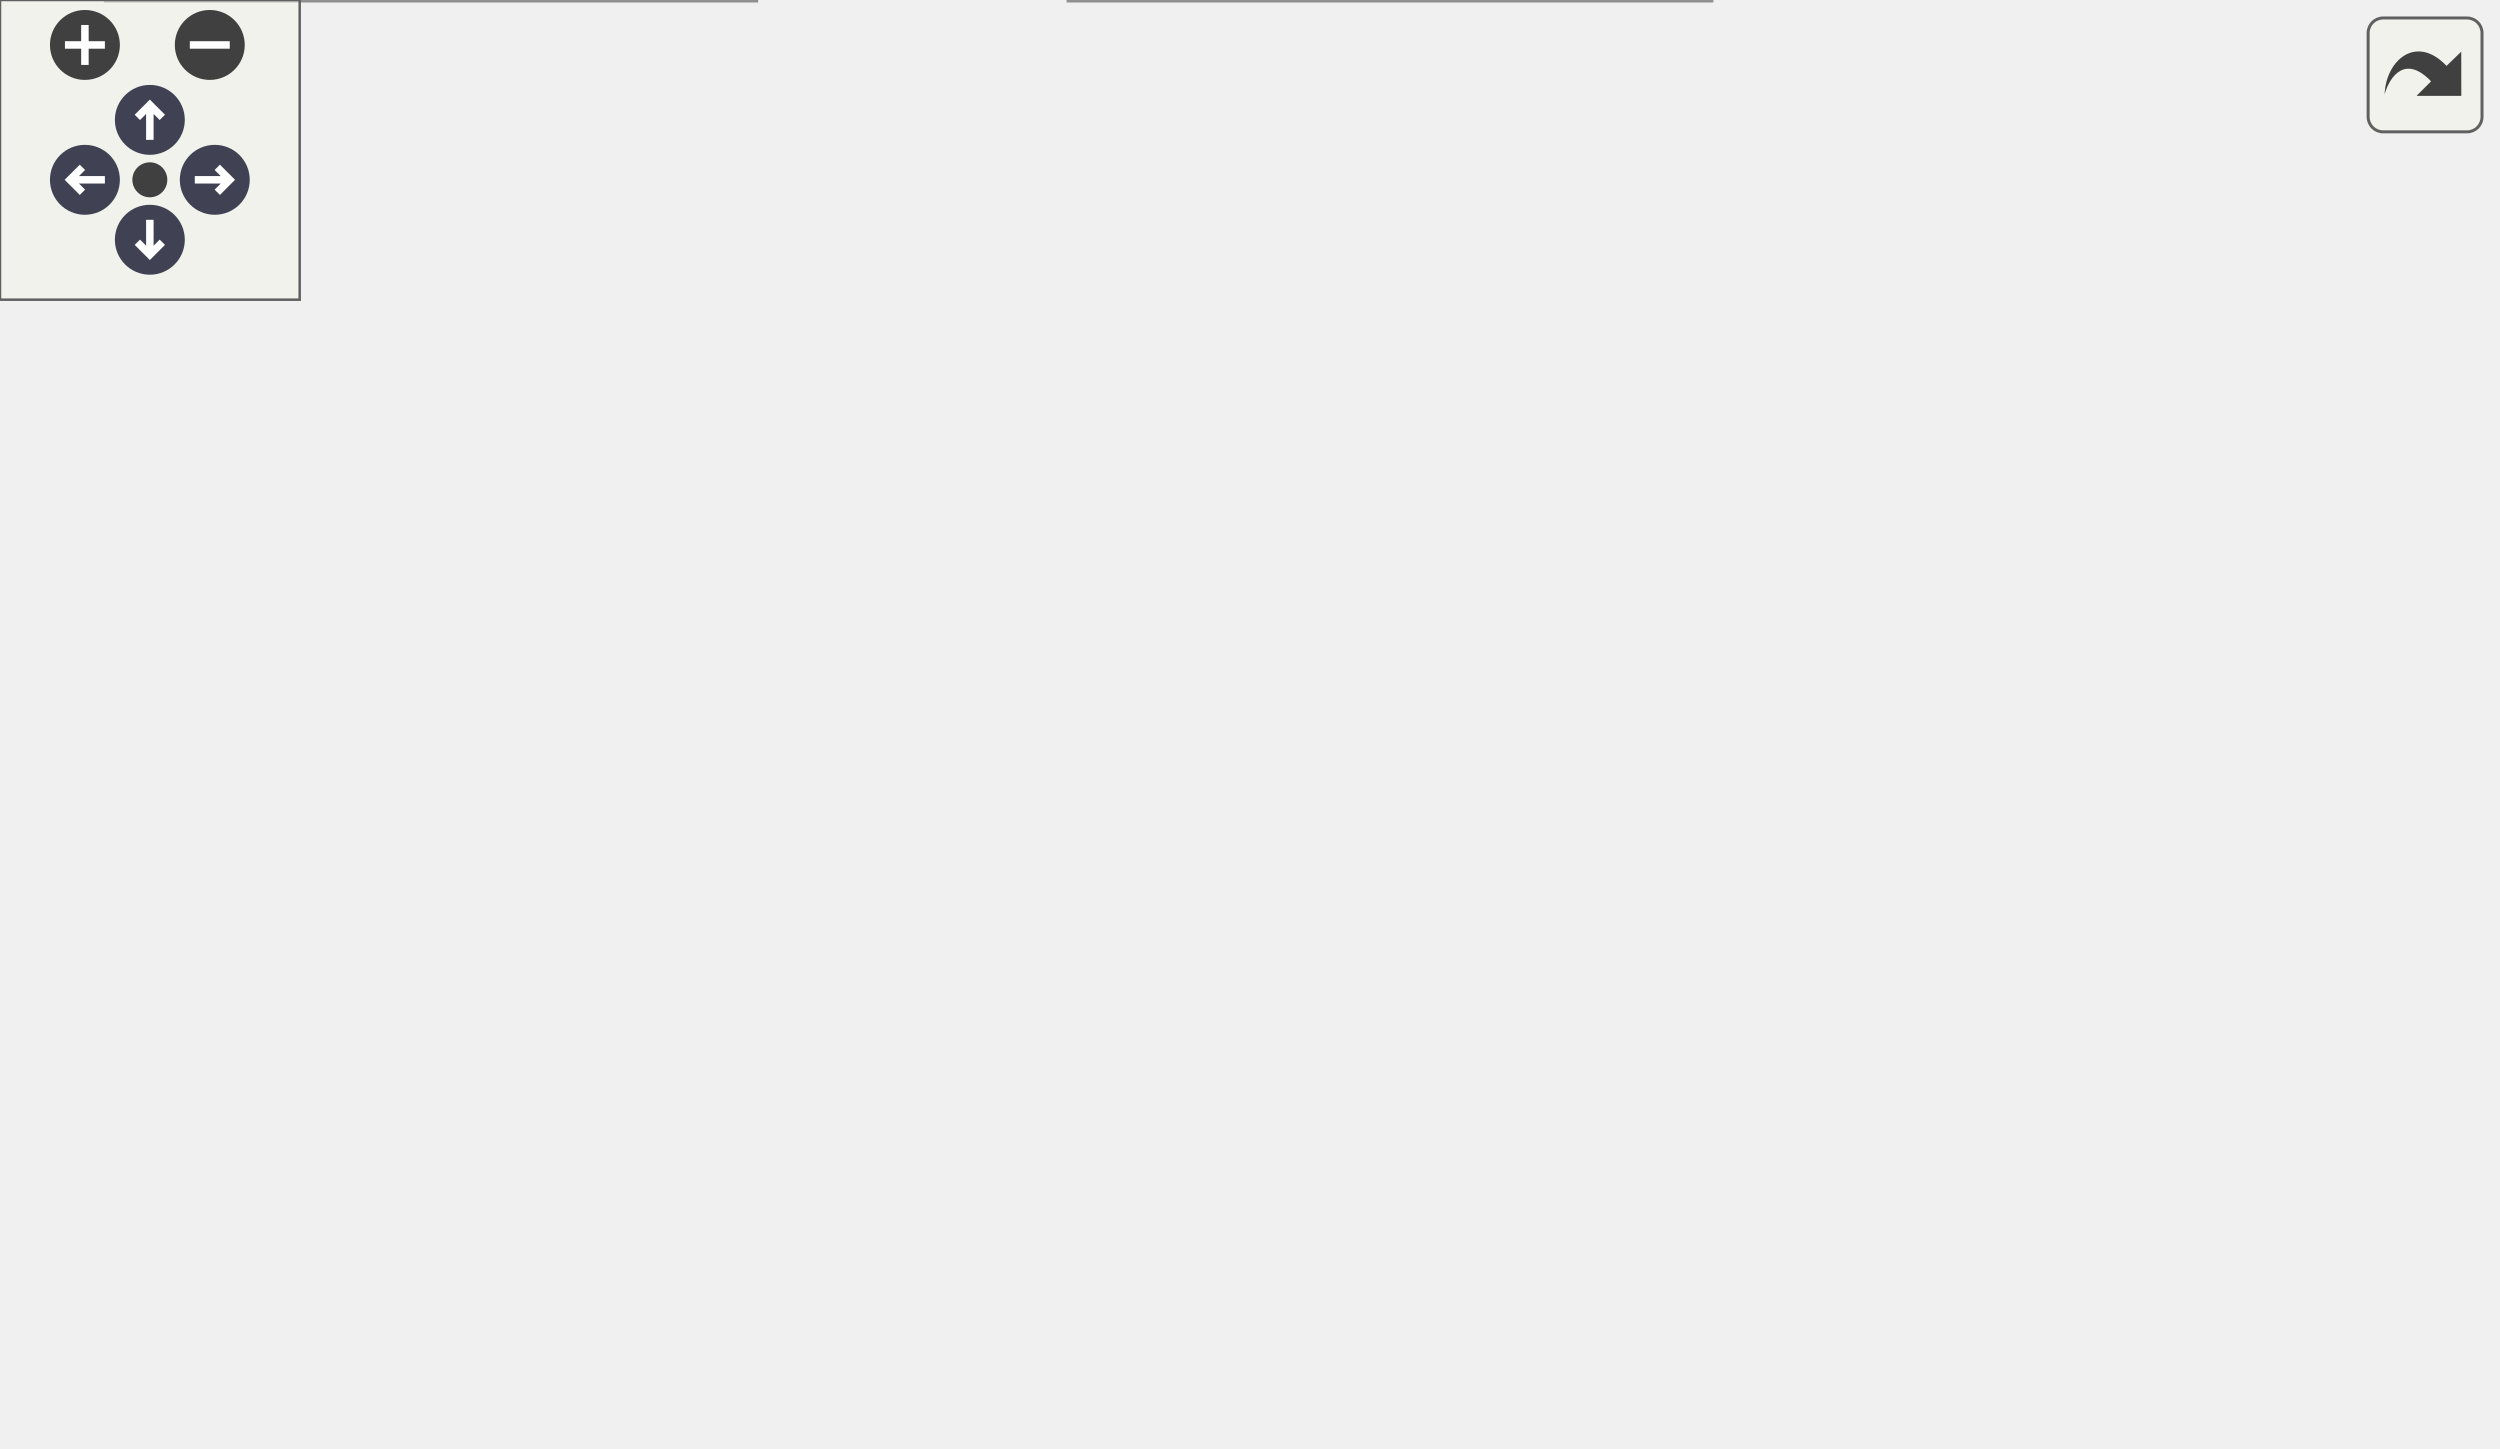
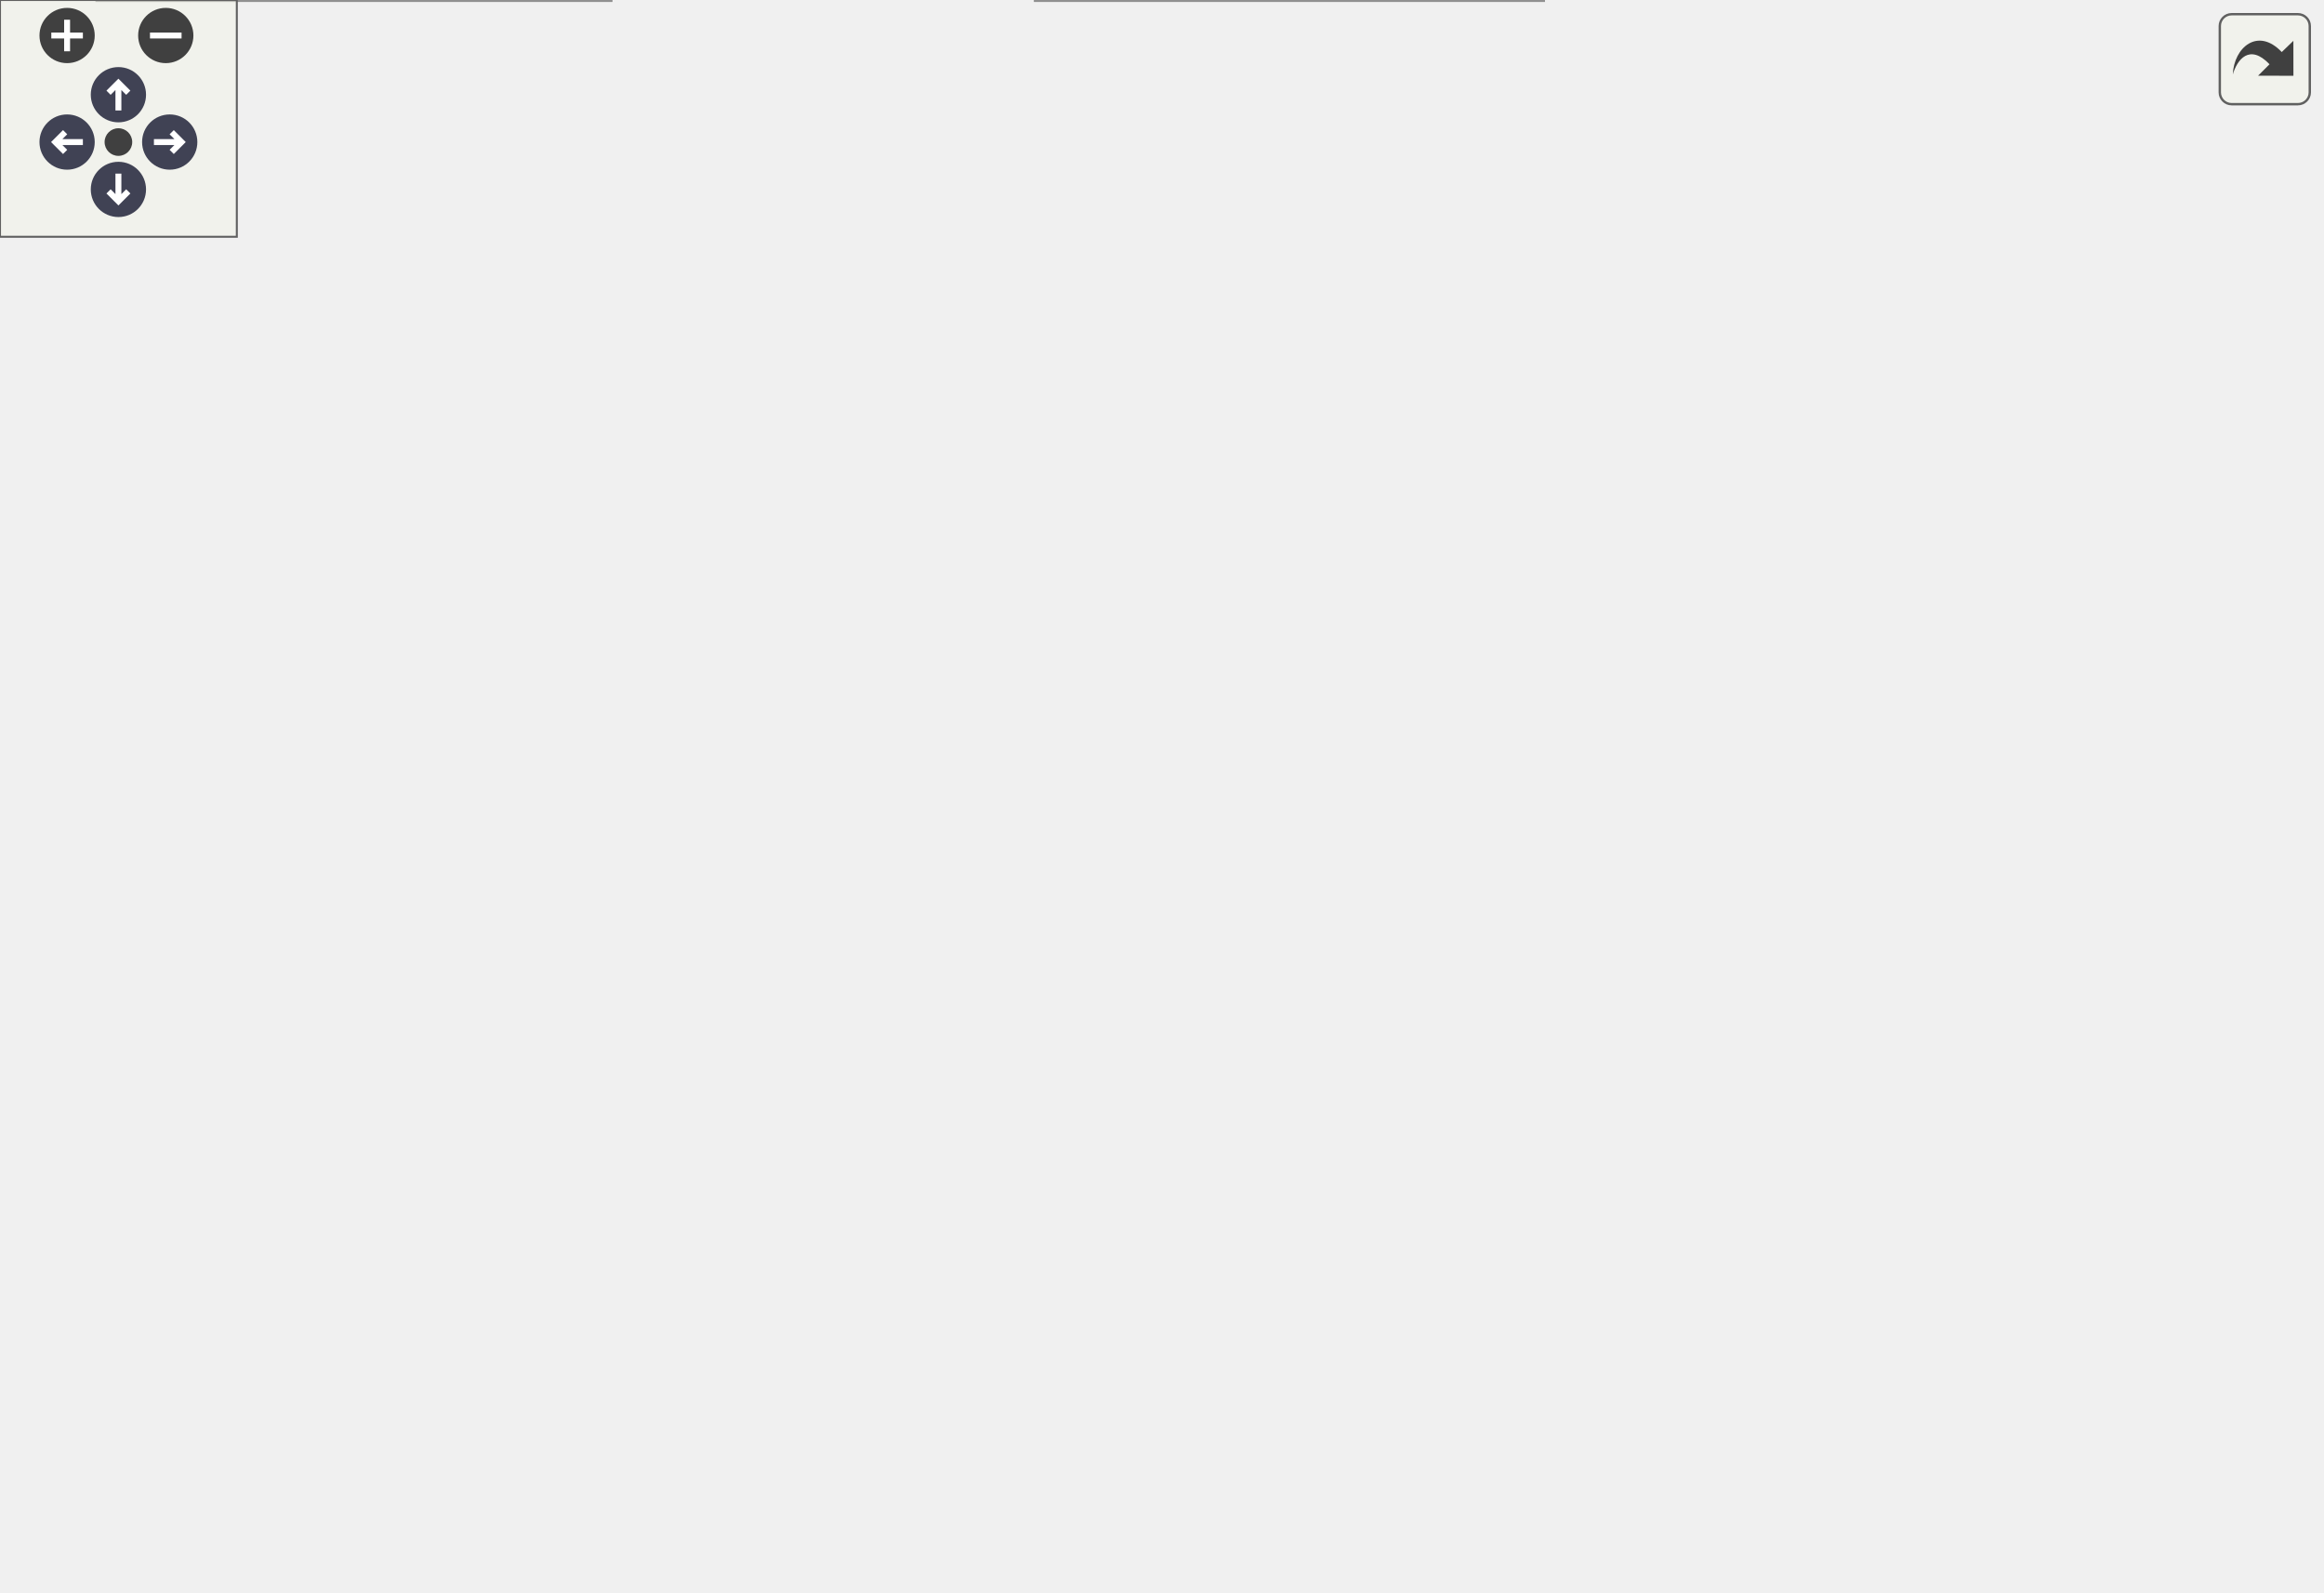
<svg xmlns="http://www.w3.org/2000/svg" xmlns:xlink="http://www.w3.org/1999/xlink" id="main" version="1.1" xml:space="preserve">
  <style type="text/css">
.node, .edge {opacity: 0.7;}
.node.selected, .edge.selected {opacity: 1;}
.edge:hover path { stroke: red; }
.edge:hover polygon { stroke: red; fill: red; }
</style>
  <defs>
    <circle id="rim" cx="0" cy="0" r="7" />
    <circle id="rim2" cx="0" cy="0" r="3.5" />
    <g id="zoomPlus">
      <use xlink:href="#rim" fill="#404040">
        <set attributeName="fill" to="#808080" begin="zoomplus.mouseover" end="zoomplus.mouseout" />
      </use>
      <path d="M-4,0h8M0,-4v8" fill="none" stroke="white" stroke-width="1.5" pointer-events="none" />
    </g>
    <g id="zoomMin">
      <use xlink:href="#rim" fill="#404040">
        <set attributeName="fill" to="#808080" begin="zoomminus.mouseover" end="zoomminus.mouseout" />
      </use>
      <path d="M-4,0h8" fill="none" stroke="white" stroke-width="1.5" pointer-events="none" />
    </g>
    <g id="arrowUp" transform="translate(30 24)">
      <use xlink:href="#rim" />
      <path pointer-events="none" fill="none" stroke="white" stroke-width="1.5" d="M0,-3.0v7 M-2.5,-0.5L0,-3.0L2.5,-0.5" />
    </g>
    <g id="arrowRight" transform="rotate(90) translate(36 -43)">
      <use xlink:href="#rim" />
      <path pointer-events="none" fill="none" stroke="white" stroke-width="1.5" d="M0,-3.0v7 M-2.5,-0.5L0,-3.0L2.5,-0.5" />
    </g>
    <g id="arrowDown" transform="rotate(180) translate(-30 -48)">
      <use xlink:href="#rim" />
      <path pointer-events="none" fill="none" stroke="white" stroke-width="1.5" d="M0,-3.0v7 M-2.5,-0.5L0,-3.0L2.5,-0.5" />
    </g>
    <g id="arrowLeft" transform="rotate(270) translate(-36 17)">
      <use xlink:href="#rim" />
      <path pointer-events="none" fill="none" stroke="white" stroke-width="1.5" d="M0,-3.0v7 M-2.5,-0.5L0,-3.0L2.5,-0.5" />
    </g>
    <g id="resetDef">
      <use xlink:href="#rim2" fill="#404040">
        <set attributeName="fill" to="#808080" begin="reset.mouseover" end="reset.mouseout" />
      </use>
    </g>
  </defs>
  <svg id="graph" class="graph">
    <g id="viewport">
      <g id="Node000001" class="node">
        <g id="a_Node000001">
          <a xlink:title=" ">
-             <polygon fill="#999999" stroke="#666666" points="289.29,-229.25 177.29,-229.25 177.29,-195.75 289.29,-195.75 289.29,-229.25" />
-             <text xml:space="preserve" text-anchor="start" x="185.29" y="-215.75" font-family="Helvetica,sans-Serif" font-size="10.00">acc-runtime/api/acc</text>
-             <text xml:space="preserve" text-anchor="middle" x="233.29" y="-203" font-family="Helvetica,sans-Serif" font-size="10.00">_runtime.h</text>
+             <polygon fill="#999999" stroke="#666666" points="289.68,-342.75 177.68,-342.75 177.68,-309.25 289.68,-309.25 289.68,-342.75" />
+             <text xml:space="preserve" text-anchor="start" x="185.68" y="-329.25" font-family="Helvetica,sans-Serif" font-size="10.00">acc-runtime/api/acc</text>
+             <text xml:space="preserve" text-anchor="middle" x="233.68" y="-316.5" font-family="Helvetica,sans-Serif" font-size="10.00">_runtime.h</text>
          </a>
        </g>
      </g>
      <g id="Node000002" class="node">
        <g id="a_Node000002">
          <a xlink:href="astaroth__analysis_8h.html" target="_top" xlink:title=" ">
-             <polygon fill="white" stroke="#666666" points="301.29,-159.75 165.29,-159.75 165.29,-126.25 301.29,-126.25 301.29,-159.75" />
-             <text xml:space="preserve" text-anchor="start" x="173.29" y="-146.25" font-family="Helvetica,sans-Serif" font-size="10.00">acc-runtime/api/astaroth</text>
-             <text xml:space="preserve" text-anchor="middle" x="233.29" y="-133.5" font-family="Helvetica,sans-Serif" font-size="10.00">_analysis.h</text>
+             <polygon fill="white" stroke="#666666" points="349.68,-273.25 213.68,-273.25 213.68,-239.75 349.68,-239.75 349.68,-273.25" />
+             <text xml:space="preserve" text-anchor="start" x="221.68" y="-259.75" font-family="Helvetica,sans-Serif" font-size="10.00">acc-runtime/api/astaroth</text>
+             <text xml:space="preserve" text-anchor="middle" x="281.68" y="-247" font-family="Helvetica,sans-Serif" font-size="10.00">_analysis.h</text>
          </a>
        </g>
      </g>
      <g id="edge1_Node000001_Node000002" class="edge">
        <g id="a_edge1_Node000001_Node000002">
          <a xlink:title=" ">
-             <path fill="none" stroke="#63b8ff" d="M233.29,-184.06C233.29,-175.84 233.29,-167.09 233.29,-159.88" />
-             <polygon fill="#63b8ff" stroke="#63b8ff" points="229.79,-183.99 233.29,-193.99 236.79,-183.99 229.79,-183.99" />
+             <path fill="none" stroke="#63b8ff" d="M251.56,-299.84C257.87,-290.98 264.77,-281.27 270.38,-273.38" />
+             <polygon fill="#63b8ff" stroke="#63b8ff" points="248.87,-297.59 245.93,-307.77 254.58,-301.65 248.87,-297.59" />
          </a>
        </g>
      </g>
      <g id="Node000003" class="node">
        <g id="a_Node000003">
          <a xlink:href="astaroth_8h.html" target="_top" xlink:title=" ">
-             <polygon fill="white" stroke="#666666" points="138.16,-83.88 34.41,-83.88 34.41,-63.12 138.16,-63.12 138.16,-83.88" />
-             <text xml:space="preserve" text-anchor="middle" x="86.29" y="-70.38" font-family="Helvetica,sans-Serif" font-size="10.00">include/astaroth.h</text>
-           </a>
-         </g>
-       </g>
-       <g id="edge6_Node000001_Node000003" class="edge">
-         <g id="a_edge6_Node000001_Node000003">
-           <a xlink:title=" ">
-             <path fill="none" stroke="#63b8ff" d="M165.64,-205.29C106.13,-198.26 25.97,-184.43 6.29,-159.75 -3,-148.11 -0.83,-139.33 6.29,-126.25 17.35,-105.91 40.24,-92.34 58.71,-84.22" />
-             <polygon fill="#63b8ff" stroke="#63b8ff" points="165.04,-208.74 175.37,-206.39 165.83,-201.79 165.04,-208.74" />
+             <polygon fill="white" stroke="#666666" points="141.55,-77.5 37.8,-77.5 37.8,-56.75 141.55,-56.75 141.55,-77.5" />
+             <text xml:space="preserve" text-anchor="middle" x="89.68" y="-64" font-family="Helvetica,sans-Serif" font-size="10.00">include/astaroth.h</text>
+           </a>
+         </g>
+       </g>
+       <g id="edge11_Node000001_Node000003" class="edge">
+         <g id="a_edge11_Node000001_Node000003">
+           <a xlink:title=" ">
+             <path fill="none" stroke="#63b8ff" d="M165.95,-317.96C109.38,-310.53 35.09,-296.57 16.68,-273.25 -6.5,-243.9 -11.14,-209.15 41.68,-113.5 49.77,-98.84 64.24,-86.15 75.19,-77.94" />
+             <polygon fill="#63b8ff" stroke="#63b8ff" points="165.5,-321.44 175.87,-319.22 166.38,-314.49 165.5,-321.44" />
          </a>
        </g>
      </g>
      <g id="Node000005" class="node">
        <g id="a_Node000005">
          <a xlink:href="device__detail_8h.html" target="_top" xlink:title=" ">
-             <polygon fill="white" stroke="#666666" points="342.54,-20.75 214.04,-20.75 214.04,0 342.54,0 342.54,-20.75" />
-             <text xml:space="preserve" text-anchor="middle" x="278.29" y="-7.25" font-family="Helvetica,sans-Serif" font-size="10.00">include/device_detail.h</text>
-           </a>
-         </g>
-       </g>
-       <g id="edge10_Node000001_Node000005" class="edge">
-         <g id="a_edge10_Node000001_Node000005">
-           <a xlink:title=" ">
-             <path fill="none" stroke="#63b8ff" d="M281.46,-189.5C292.96,-181.81 303.78,-171.97 310.29,-159.75 331.81,-119.35 324.12,-100.39 310.29,-56.75 305.91,-42.97 295.68,-29.76 287.95,-21.18" />
-             <polygon fill="#63b8ff" stroke="#63b8ff" points="279.72,-186.47 273.02,-194.67 283.37,-192.44 279.72,-186.47" />
+             <polygon fill="white" stroke="#666666" points="390.93,-20.75 262.43,-20.75 262.43,0 390.93,0 390.93,-20.75" />
+             <text xml:space="preserve" text-anchor="middle" x="326.68" y="-7.25" font-family="Helvetica,sans-Serif" font-size="10.00">include/device_detail.h</text>
+           </a>
+         </g>
+       </g>
+       <g id="edge17_Node000001_Node000005" class="edge">
+         <g id="a_edge17_Node000001_Node000005">
+           <a xlink:title=" ">
+             <path fill="none" stroke="#63b8ff" d="M300.81,-305.24C353.38,-285.15 417.68,-248.27 417.68,-188 417.68,-188 417.68,-188 417.68,-122.88 417.68,-76.15 369.12,-38.19 342.94,-21.13" />
+             <polygon fill="#63b8ff" stroke="#63b8ff" points="299.74,-301.91 291.55,-308.64 302.15,-308.48 299.74,-301.91" />
          </a>
        </g>
      </g>
      <g id="Node000007" class="node">
        <g id="a_Node000007">
+           <a xlink:href="astaroth__helpers_8h.html" target="_top" xlink:title=" ">
+             <polygon fill="white" stroke="#666666" points="193.18,-197.38 48.18,-197.38 48.18,-176.62 193.18,-176.62 193.18,-197.38" />
+             <text xml:space="preserve" text-anchor="middle" x="120.68" y="-183.88" font-family="Helvetica,sans-Serif" font-size="10.00">include/astaroth_helpers.h</text>
+           </a>
+         </g>
+       </g>
+       <g id="edge16_Node000001_Node000007" class="edge">
+         <g id="a_edge16_Node000001_Node000007">
+           <a xlink:title=" ">
+             <path fill="none" stroke="#63b8ff" d="M214.82,-300.2C201.6,-283.02 183.38,-259.73 166.68,-239.75 154.18,-224.81 139.08,-208.06 129.67,-197.77" />
+             <polygon fill="#63b8ff" stroke="#63b8ff" points="211.83,-302.05 220.69,-307.86 217.38,-297.79 211.83,-302.05" />
+           </a>
+         </g>
+       </g>
+       <g id="Node000010" class="node">
+         <g id="a_Node000010">
          <a xlink:href="astaroth__base_8h.html" target="_top" xlink:title=" ">
-             <polygon fill="white" stroke="#666666" points="147.41,-153.38 15.16,-153.38 15.16,-132.62 147.41,-132.62 147.41,-153.38" />
-             <text xml:space="preserve" text-anchor="middle" x="81.29" y="-139.88" font-family="Helvetica,sans-Serif" font-size="10.00">include/astaroth_base.h</text>
-           </a>
-         </g>
-       </g>
-       <g id="edge7_Node000001_Node000007" class="edge">
-         <g id="a_edge7_Node000001_Node000007">
-           <a xlink:title=" ">
-             <path fill="none" stroke="#63b8ff" d="M186.59,-190.76C158.87,-178.45 125,-163.41 103.29,-153.77" />
-             <polygon fill="#63b8ff" stroke="#63b8ff" points="184.93,-193.86 195.49,-194.72 187.78,-187.46 184.93,-193.86" />
-           </a>
-         </g>
-       </g>
-       <g id="Node000008" class="node">
-         <g id="a_Node000008">
+             <polygon fill="white" stroke="#666666" points="157.8,-266.88 25.55,-266.88 25.55,-246.12 157.8,-246.12 157.8,-266.88" />
+             <text xml:space="preserve" text-anchor="middle" x="91.68" y="-253.38" font-family="Helvetica,sans-Serif" font-size="10.00">include/astaroth_base.h</text>
+           </a>
+         </g>
+       </g>
+       <g id="edge12_Node000001_Node000010" class="edge">
+         <g id="a_edge12_Node000001_Node000010">
+           <a xlink:title=" ">
+             <path fill="none" stroke="#63b8ff" d="M189.37,-303.94C163.6,-291.69 132.33,-276.83 112.23,-267.27" />
+             <polygon fill="#63b8ff" stroke="#63b8ff" points="187.76,-307.05 198.3,-308.18 190.77,-300.73 187.76,-307.05" />
+           </a>
+         </g>
+       </g>
+       <g id="Node000011" class="node">
+         <g id="a_Node000011">
          <a xlink:href="astaroth__forcing_8h.html" target="_top" xlink:title=" ">
-             <polygon fill="white" stroke="#666666" points="499.66,-153.38 356.91,-153.38 356.91,-132.62 499.66,-132.62 499.66,-153.38" />
-             <text xml:space="preserve" text-anchor="middle" x="428.29" y="-139.88" font-family="Helvetica,sans-Serif" font-size="10.00">include/astaroth_forcing.h</text>
-           </a>
-         </g>
-       </g>
-       <g id="edge9_Node000001_Node000008" class="edge">
-         <g id="a_edge9_Node000001_Node000008">
-           <a xlink:title=" ">
-             <path fill="none" stroke="#63b8ff" d="M290.82,-191.59C326.69,-179.17 371.29,-163.73 399.77,-153.87" />
-             <polygon fill="#63b8ff" stroke="#63b8ff" points="289.73,-188.26 281.42,-194.84 292.02,-194.87 289.73,-188.26" />
+             <polygon fill="white" stroke="#666666" points="588.05,-266.88 445.3,-266.88 445.3,-246.12 588.05,-246.12 588.05,-266.88" />
+             <text xml:space="preserve" text-anchor="middle" x="516.68" y="-253.38" font-family="Helvetica,sans-Serif" font-size="10.00">include/astaroth_forcing.h</text>
+           </a>
+         </g>
+       </g>
+       <g id="edge15_Node000001_Node000011" class="edge">
+         <g id="a_edge15_Node000001_Node000011">
+           <a xlink:title=" ">
+             <path fill="none" stroke="#63b8ff" d="M300.85,-308.98C355.17,-296.02 429.89,-278.2 475.65,-267.28" />
+             <polygon fill="#63b8ff" stroke="#63b8ff" points="300.31,-305.51 291.4,-311.23 301.94,-312.32 300.31,-305.51" />
          </a>
        </g>
      </g>
      <g id="edge2_Node000002_Node000003" class="edge">
        <g id="a_edge2_Node000002_Node000003">
          <a xlink:title=" ">
-             <path fill="none" stroke="#63b8ff" d="M187.77,-121.1C161.03,-108.82 128.47,-93.87 107.57,-84.27" />
-             <polygon fill="#63b8ff" stroke="#63b8ff" points="186.15,-124.21 196.7,-125.2 189.07,-117.85 186.15,-124.21" />
+             <path fill="none" stroke="#63b8ff" d="M331.05,-233.76C342.85,-226.07 353.97,-216.16 360.68,-203.75 367.75,-190.65 368.33,-183.02 360.68,-170.25 336.71,-130.24 205.19,-94.59 134.56,-77.99" />
+             <polygon fill="#63b8ff" stroke="#63b8ff" points="329.59,-230.55 322.8,-238.68 333.18,-236.56 329.59,-230.55" />
          </a>
        </g>
      </g>
      <g id="Node000006" class="node">
        <g id="a_Node000006">
          <a xlink:href="astaroth__analysis__helpers_8h.html" target="_top" xlink:title=" ">
-             <polygon fill="white" stroke="#666666" points="301.54,-90.25 161.04,-90.25 161.04,-56.75 301.54,-56.75 301.54,-90.25" />
-             <text xml:space="preserve" text-anchor="start" x="169.04" y="-76.75" font-family="Helvetica,sans-Serif" font-size="10.00">include/astaroth_analysis</text>
-             <text xml:space="preserve" text-anchor="middle" x="231.29" y="-64" font-family="Helvetica,sans-Serif" font-size="10.00">_helpers.h</text>
+             <polygon fill="white" stroke="#666666" points="351.93,-203.75 211.43,-203.75 211.43,-170.25 351.93,-170.25 351.93,-203.75" />
+             <text xml:space="preserve" text-anchor="start" x="219.43" y="-190.25" font-family="Helvetica,sans-Serif" font-size="10.00">include/astaroth_analysis</text>
+             <text xml:space="preserve" text-anchor="middle" x="281.68" y="-177.5" font-family="Helvetica,sans-Serif" font-size="10.00">_helpers.h</text>
          </a>
        </g>
      </g>
      <g id="edge5_Node000002_Node000006" class="edge">
        <g id="a_edge5_Node000002_Node000006">
          <a xlink:title=" ">
-             <path fill="none" stroke="#63b8ff" d="M232.47,-114.56C232.23,-106.34 231.97,-97.59 231.76,-90.38" />
-             <polygon fill="#63b8ff" stroke="#63b8ff" points="228.97,-114.6 232.77,-124.49 235.97,-114.39 228.97,-114.6" />
+             <path fill="none" stroke="#63b8ff" d="M281.68,-228.06C281.68,-219.84 281.68,-211.09 281.68,-203.88" />
+             <polygon fill="#63b8ff" stroke="#63b8ff" points="278.18,-227.99 281.68,-237.99 285.18,-227.99 278.18,-227.99" />
+           </a>
+         </g>
+       </g>
+       <g id="edge6_Node000002_Node000007" class="edge">
+         <g id="a_edge6_Node000002_Node000007">
+           <a xlink:title=" ">
+             <path fill="none" stroke="#63b8ff" d="M232.6,-234.93C203.17,-222.58 167.08,-207.45 143.98,-197.77" />
+             <polygon fill="#63b8ff" stroke="#63b8ff" points="231.14,-238.11 241.72,-238.75 233.85,-231.65 231.14,-238.11" />
          </a>
        </g>
      </g>
      <g id="Node000004" class="node">
        <g id="a_Node000004">
          <a xlink:href="astaroth__utils_8h.html" target="_top" xlink:title="Functions for loading and updating AcMeshInfo.">
-             <polygon fill="white" stroke="#666666" points="151.29,-20.75 21.29,-20.75 21.29,0 151.29,0 151.29,-20.75" />
-             <text xml:space="preserve" text-anchor="middle" x="86.29" y="-7.25" font-family="Helvetica,sans-Serif" font-size="10.00">include/astaroth_utils.h</text>
+             <polygon fill="white" stroke="#666666" points="154.68,-20.75 24.68,-20.75 24.68,0 154.68,0 154.68,-20.75" />
+             <text xml:space="preserve" text-anchor="middle" x="89.68" y="-7.25" font-family="Helvetica,sans-Serif" font-size="10.00">include/astaroth_utils.h</text>
          </a>
        </g>
      </g>
      <g id="edge3_Node000003_Node000004" class="edge">
        <g id="a_edge3_Node000003_Node000004">
          <a xlink:title=" ">
-             <path fill="none" stroke="#63b8ff" d="M86.29,-51.24C86.29,-40.93 86.29,-29.06 86.29,-20.97" />
-             <polygon fill="#63b8ff" stroke="#63b8ff" points="82.79,-51.17 86.29,-61.17 89.79,-51.17 82.79,-51.17" />
+             <path fill="none" stroke="#63b8ff" d="M89.68,-44.88C89.68,-36.66 89.68,-27.68 89.68,-21.08" />
+             <polygon fill="#63b8ff" stroke="#63b8ff" points="86.18,-44.82 89.68,-54.82 93.18,-44.82 86.18,-44.82" />
          </a>
        </g>
      </g>
      <g id="edge4_Node000003_Node000005" class="edge">
        <g id="a_edge4_Node000003_Node000005">
          <a xlink:title=" ">
-             <path fill="none" stroke="#63b8ff" d="M127.78,-59.29C163.78,-47.83 215.07,-31.5 247.51,-21.17" />
-             <polygon fill="#63b8ff" stroke="#63b8ff" points="127.04,-55.85 118.58,-62.22 129.17,-62.52 127.04,-55.85" />
-           </a>
-         </g>
-       </g>
-       <g id="edge8_Node000007_Node000003" class="edge">
-         <g id="a_edge8_Node000007_Node000003">
-           <a xlink:title=" ">
-             <path fill="none" stroke="#63b8ff" d="M82.83,-121.19C83.74,-108.84 84.86,-93.77 85.57,-84.15" />
-             <polygon fill="#63b8ff" stroke="#63b8ff" points="79.36,-120.59 82.11,-130.82 86.34,-121.11 79.36,-120.59" />
+             <path fill="none" stroke="#63b8ff" d="M143.32,-53.73C185.88,-43.9 244.56,-30.34 283.97,-21.24" />
+             <polygon fill="#63b8ff" stroke="#63b8ff" points="142.75,-50.27 133.79,-55.93 144.33,-57.09 142.75,-50.27" />
+           </a>
+         </g>
+       </g>
+       <g id="edge7_Node000007_Node000003" class="edge">
+         <g id="a_edge7_Node000007_Node000003">
+           <a xlink:title=" ">
+             <path fill="none" stroke="#63b8ff" d="M115.23,-165.31C108.49,-139.66 97.27,-97.01 92.25,-77.9" />
+             <polygon fill="#63b8ff" stroke="#63b8ff" points="111.82,-166.11 117.75,-174.89 118.59,-164.33 111.82,-166.11" />
+           </a>
+         </g>
+       </g>
+       <g id="Node000008" class="node">
+         <g id="a_Node000008">
+           <a xlink:href="astaroth__grid_8h.html" target="_top" xlink:title=" ">
+             <polygon fill="white" stroke="#666666" points="245.55,-134.25 117.8,-134.25 117.8,-113.5 245.55,-113.5 245.55,-134.25" />
+             <text xml:space="preserve" text-anchor="middle" x="181.68" y="-120.75" font-family="Helvetica,sans-Serif" font-size="10.00">include/astaroth_grid.h</text>
+           </a>
+         </g>
+       </g>
+       <g id="edge8_Node000007_Node000008" class="edge">
+         <g id="a_edge8_Node000007_Node000008">
+           <a xlink:title=" ">
+             <path fill="none" stroke="#63b8ff" d="M138.57,-168.07C149.53,-157.08 163.14,-143.45 172.1,-134.47" />
+             <polygon fill="#63b8ff" stroke="#63b8ff" points="136.13,-165.56 131.54,-175.11 141.09,-170.5 136.13,-165.56" />
+           </a>
+         </g>
+       </g>
+       <g id="edge9_Node000008_Node000003" class="edge">
+         <g id="a_edge9_Node000008_Node000003">
+           <a xlink:title=" ">
+             <path fill="none" stroke="#63b8ff" d="M155.43,-107.26C139.5,-97.78 119.67,-85.98 105.98,-77.83" />
+             <polygon fill="#63b8ff" stroke="#63b8ff" points="153.54,-110.21 163.93,-112.31 157.12,-104.19 153.54,-110.21" />
+           </a>
+         </g>
+       </g>
+       <g id="Node000009" class="node">
+         <g id="a_Node000009">
+           <a xlink:href="astaroth__debug_8h.html" target="_top" xlink:title=" ">
+             <polygon fill="white" stroke="#666666" points="298.18,-77.5 159.18,-77.5 159.18,-56.75 298.18,-56.75 298.18,-77.5" />
+             <text xml:space="preserve" text-anchor="middle" x="228.68" y="-64" font-family="Helvetica,sans-Serif" font-size="10.00">include/astaroth_debug.h</text>
+           </a>
+         </g>
+       </g>
+       <g id="edge10_Node000008_Node000009" class="edge">
+         <g id="a_edge10_Node000008_Node000009">
+           <a xlink:title=" ">
+             <path fill="none" stroke="#63b8ff" d="M197.46,-104.49C205.12,-95.56 214.02,-85.2 220.35,-77.83" />
+             <polygon fill="#63b8ff" stroke="#63b8ff" points="194.92,-102.07 191.06,-111.94 200.23,-106.63 194.92,-102.07" />
+           </a>
+         </g>
+       </g>
+       <g id="edge13_Node000010_Node000003" class="edge">
+         <g id="a_edge13_Node000010_Node000003">
+           <a xlink:title=" ">
+             <path fill="none" stroke="#63b8ff" d="M67.54,-238.6C56.86,-229.62 45.42,-217.58 39.68,-203.75 20.32,-157.17 62.18,-100.13 81.06,-77.77" />
+             <polygon fill="#63b8ff" stroke="#63b8ff" points="65.36,-241.33 75.39,-244.74 69.67,-235.82 65.36,-241.33" />
+           </a>
+         </g>
+       </g>
+       <g id="edge14_Node000010_Node000007" class="edge">
+         <g id="a_edge14_Node000010_Node000007">
+           <a xlink:title=" ">
+             <path fill="none" stroke="#63b8ff" d="M100.29,-235.46C105.65,-222.97 112.31,-207.47 116.53,-197.65" />
+             <polygon fill="#63b8ff" stroke="#63b8ff" points="97.16,-233.87 96.43,-244.44 103.59,-236.63 97.16,-233.87" />
          </a>
        </g>
      </g>
    </g>
  </svg>
  <g id="navigator" transform="translate(0 0)" fill="#404254">
    <rect fill="#f2f5e9" fill-opacity="0.5" stroke="#606060" stroke-width=".5" x="0" y="0" width="60" height="60" />
    <use id="zoomplus" xlink:href="#zoomPlus" x="17" y="9" />
    <use id="zoomminus" xlink:href="#zoomMin" x="42" y="9" />
    <use id="reset" xlink:href="#resetDef" x="30" y="36" />
    <use id="arrowup" xlink:href="#arrowUp" x="0" y="0" />
    <use id="arrowright" xlink:href="#arrowRight" x="0" y="0" />
    <use id="arrowdown" xlink:href="#arrowDown" x="0" y="0" />
    <use id="arrowleft" xlink:href="#arrowLeft" x="0" y="0" />
  </g>
  <svg viewBox="0 0 15 15" width="100%" height="30px" preserveAspectRatio="xMaxYMin meet">
    <g id="arrow_out" transform="scale(0.3 0.3)">
      <a xlink:href="acc__runtime_8h__dep__incl_org.svg" target="_base">
        <rect id="button" ry="5" rx="5" y="6" x="6" height="38" width="38" fill="#f2f5e9" fill-opacity="0.5" stroke="#606060" stroke-width="1.0" />
        <path id="arrow" d="M 11.5,31.437 C 11.94,20.098 22.043,11.323 32.159,21.979 L 37.069,17.246 C 37.069,17.246 37.088,32 37.088,32 L 22.16,31.978 C 22.16,31.978 26.998,27.14 26.998,27.14 C 18.529,18.264 13.292,25.23 11.5,31.437 z" style="fill:#404040;" />
      </a>
    </g>
  </svg>
  <style type="text/css">

[data-mouse-over-selected='false'] { opacity: 0.7; }
[data-mouse-over-selected='true']  { opacity: 1.0; }

</style>
</svg>
